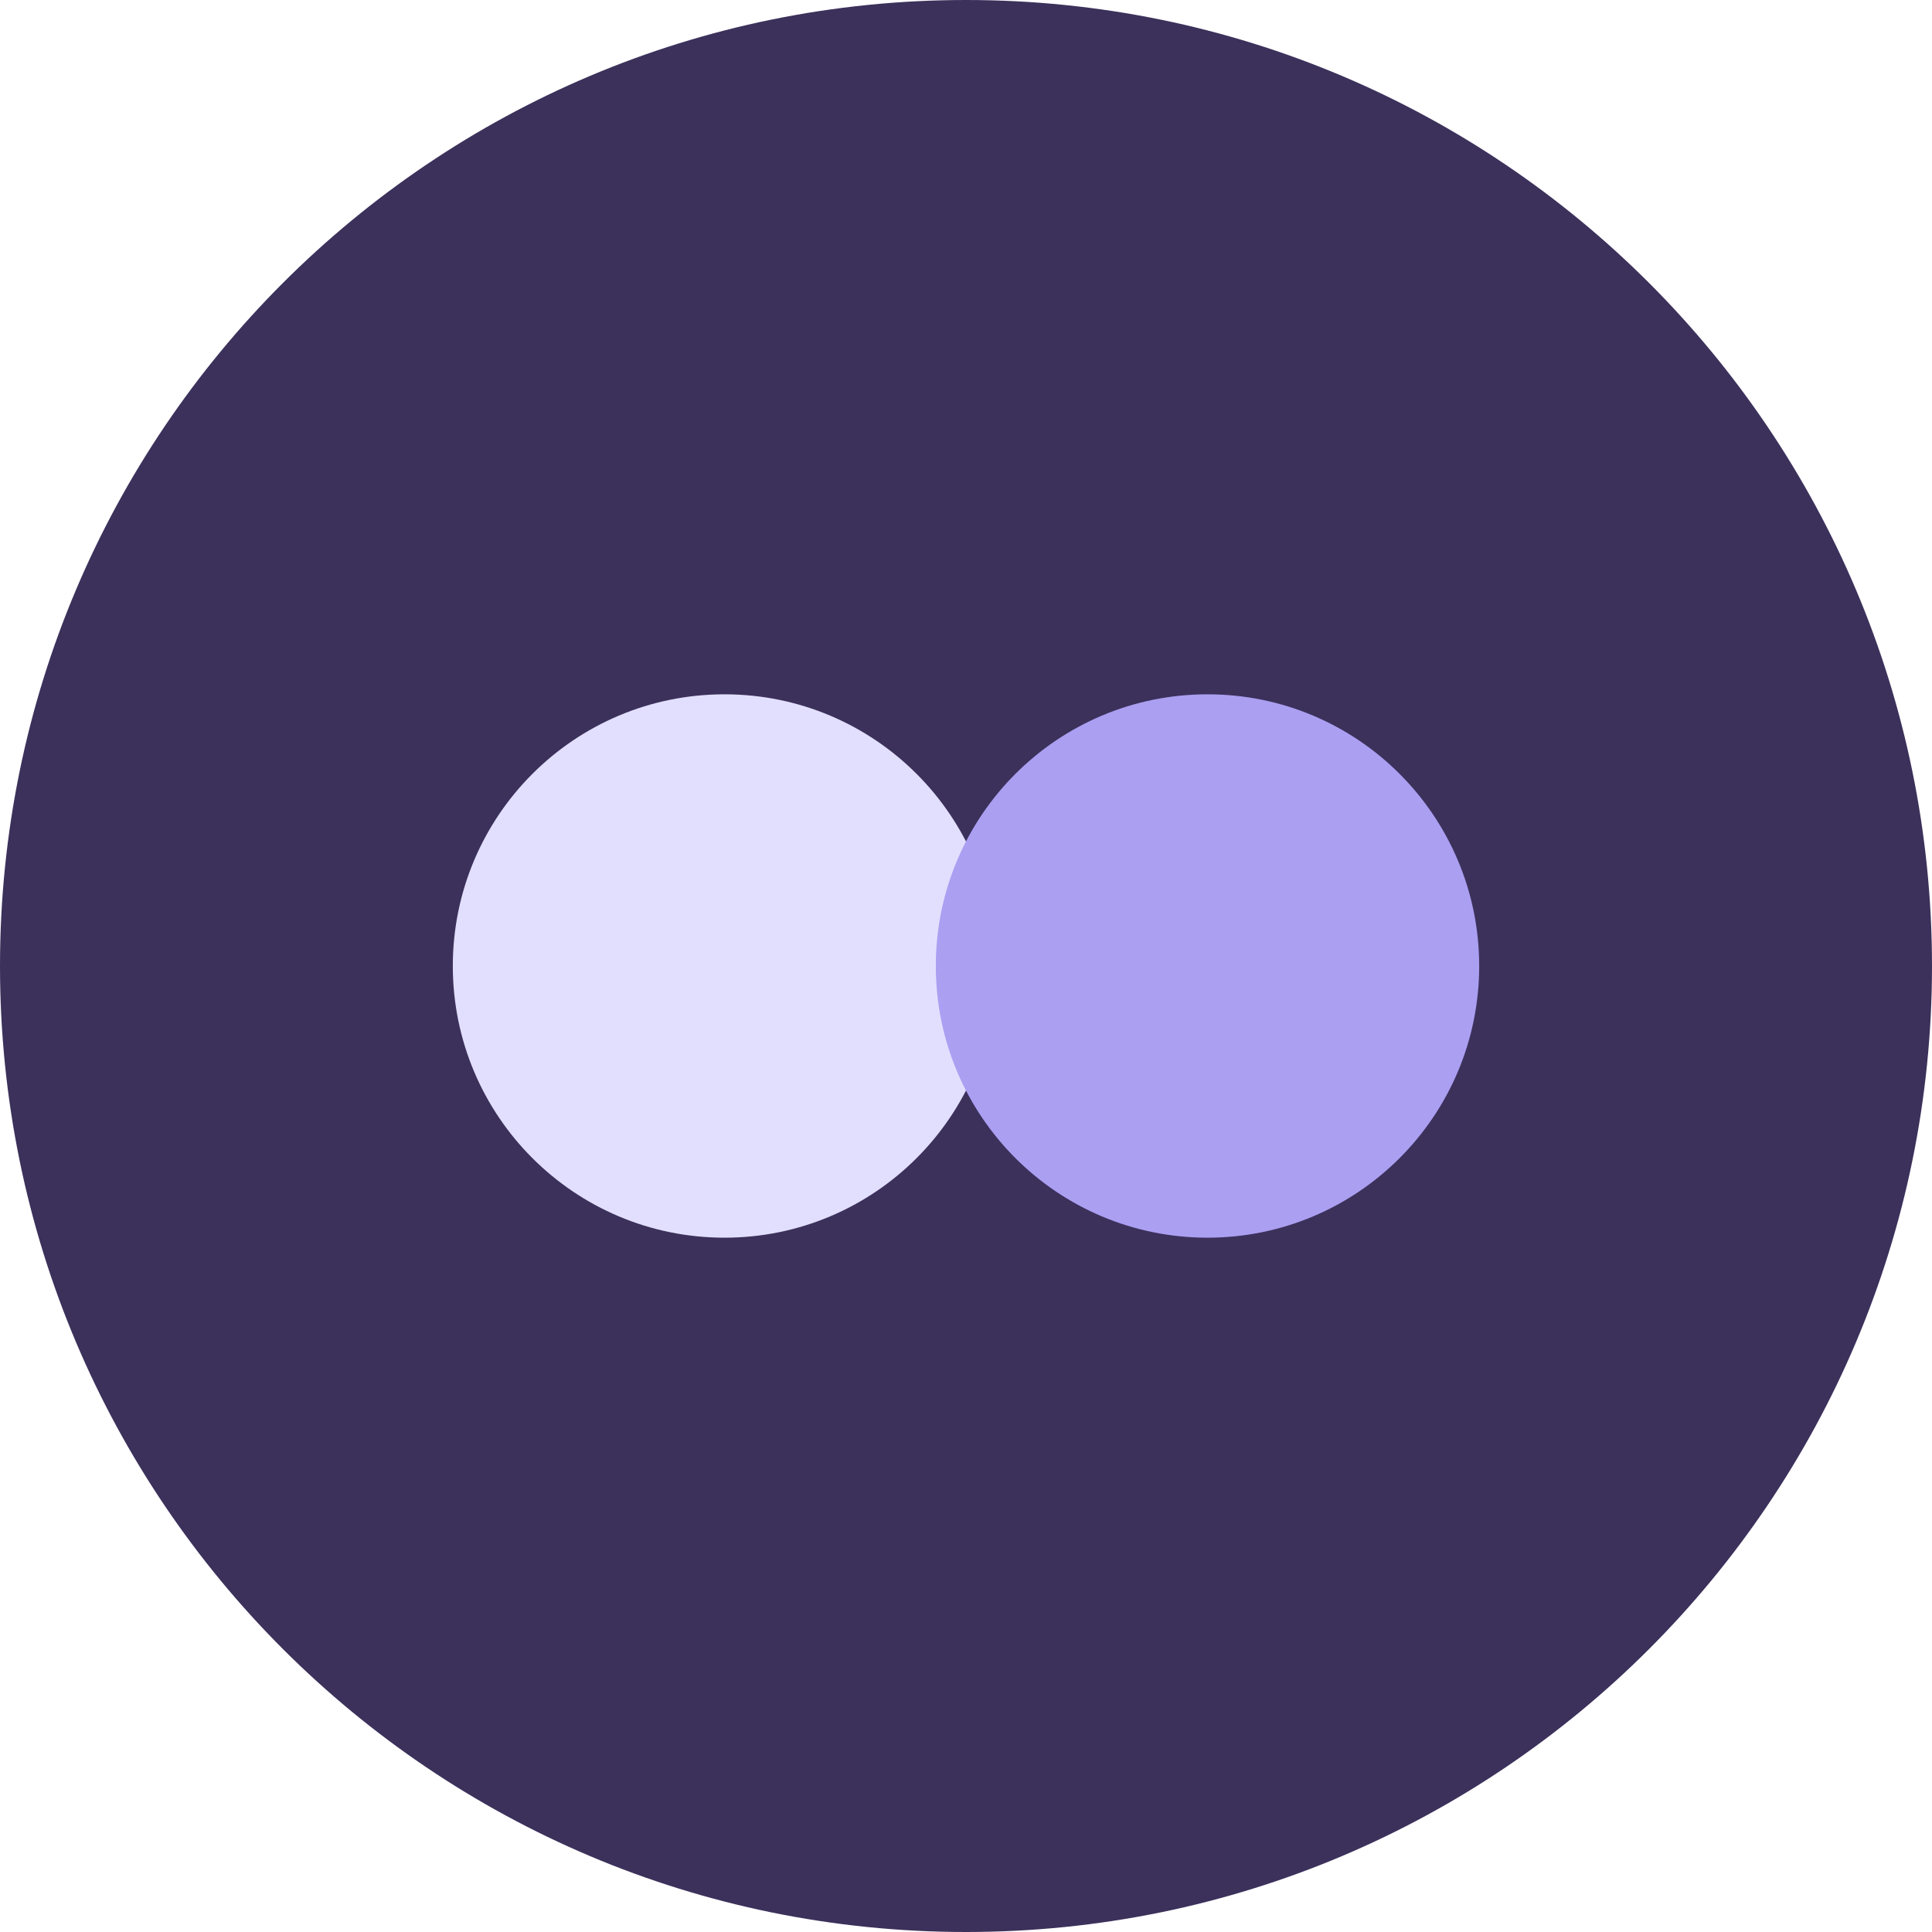
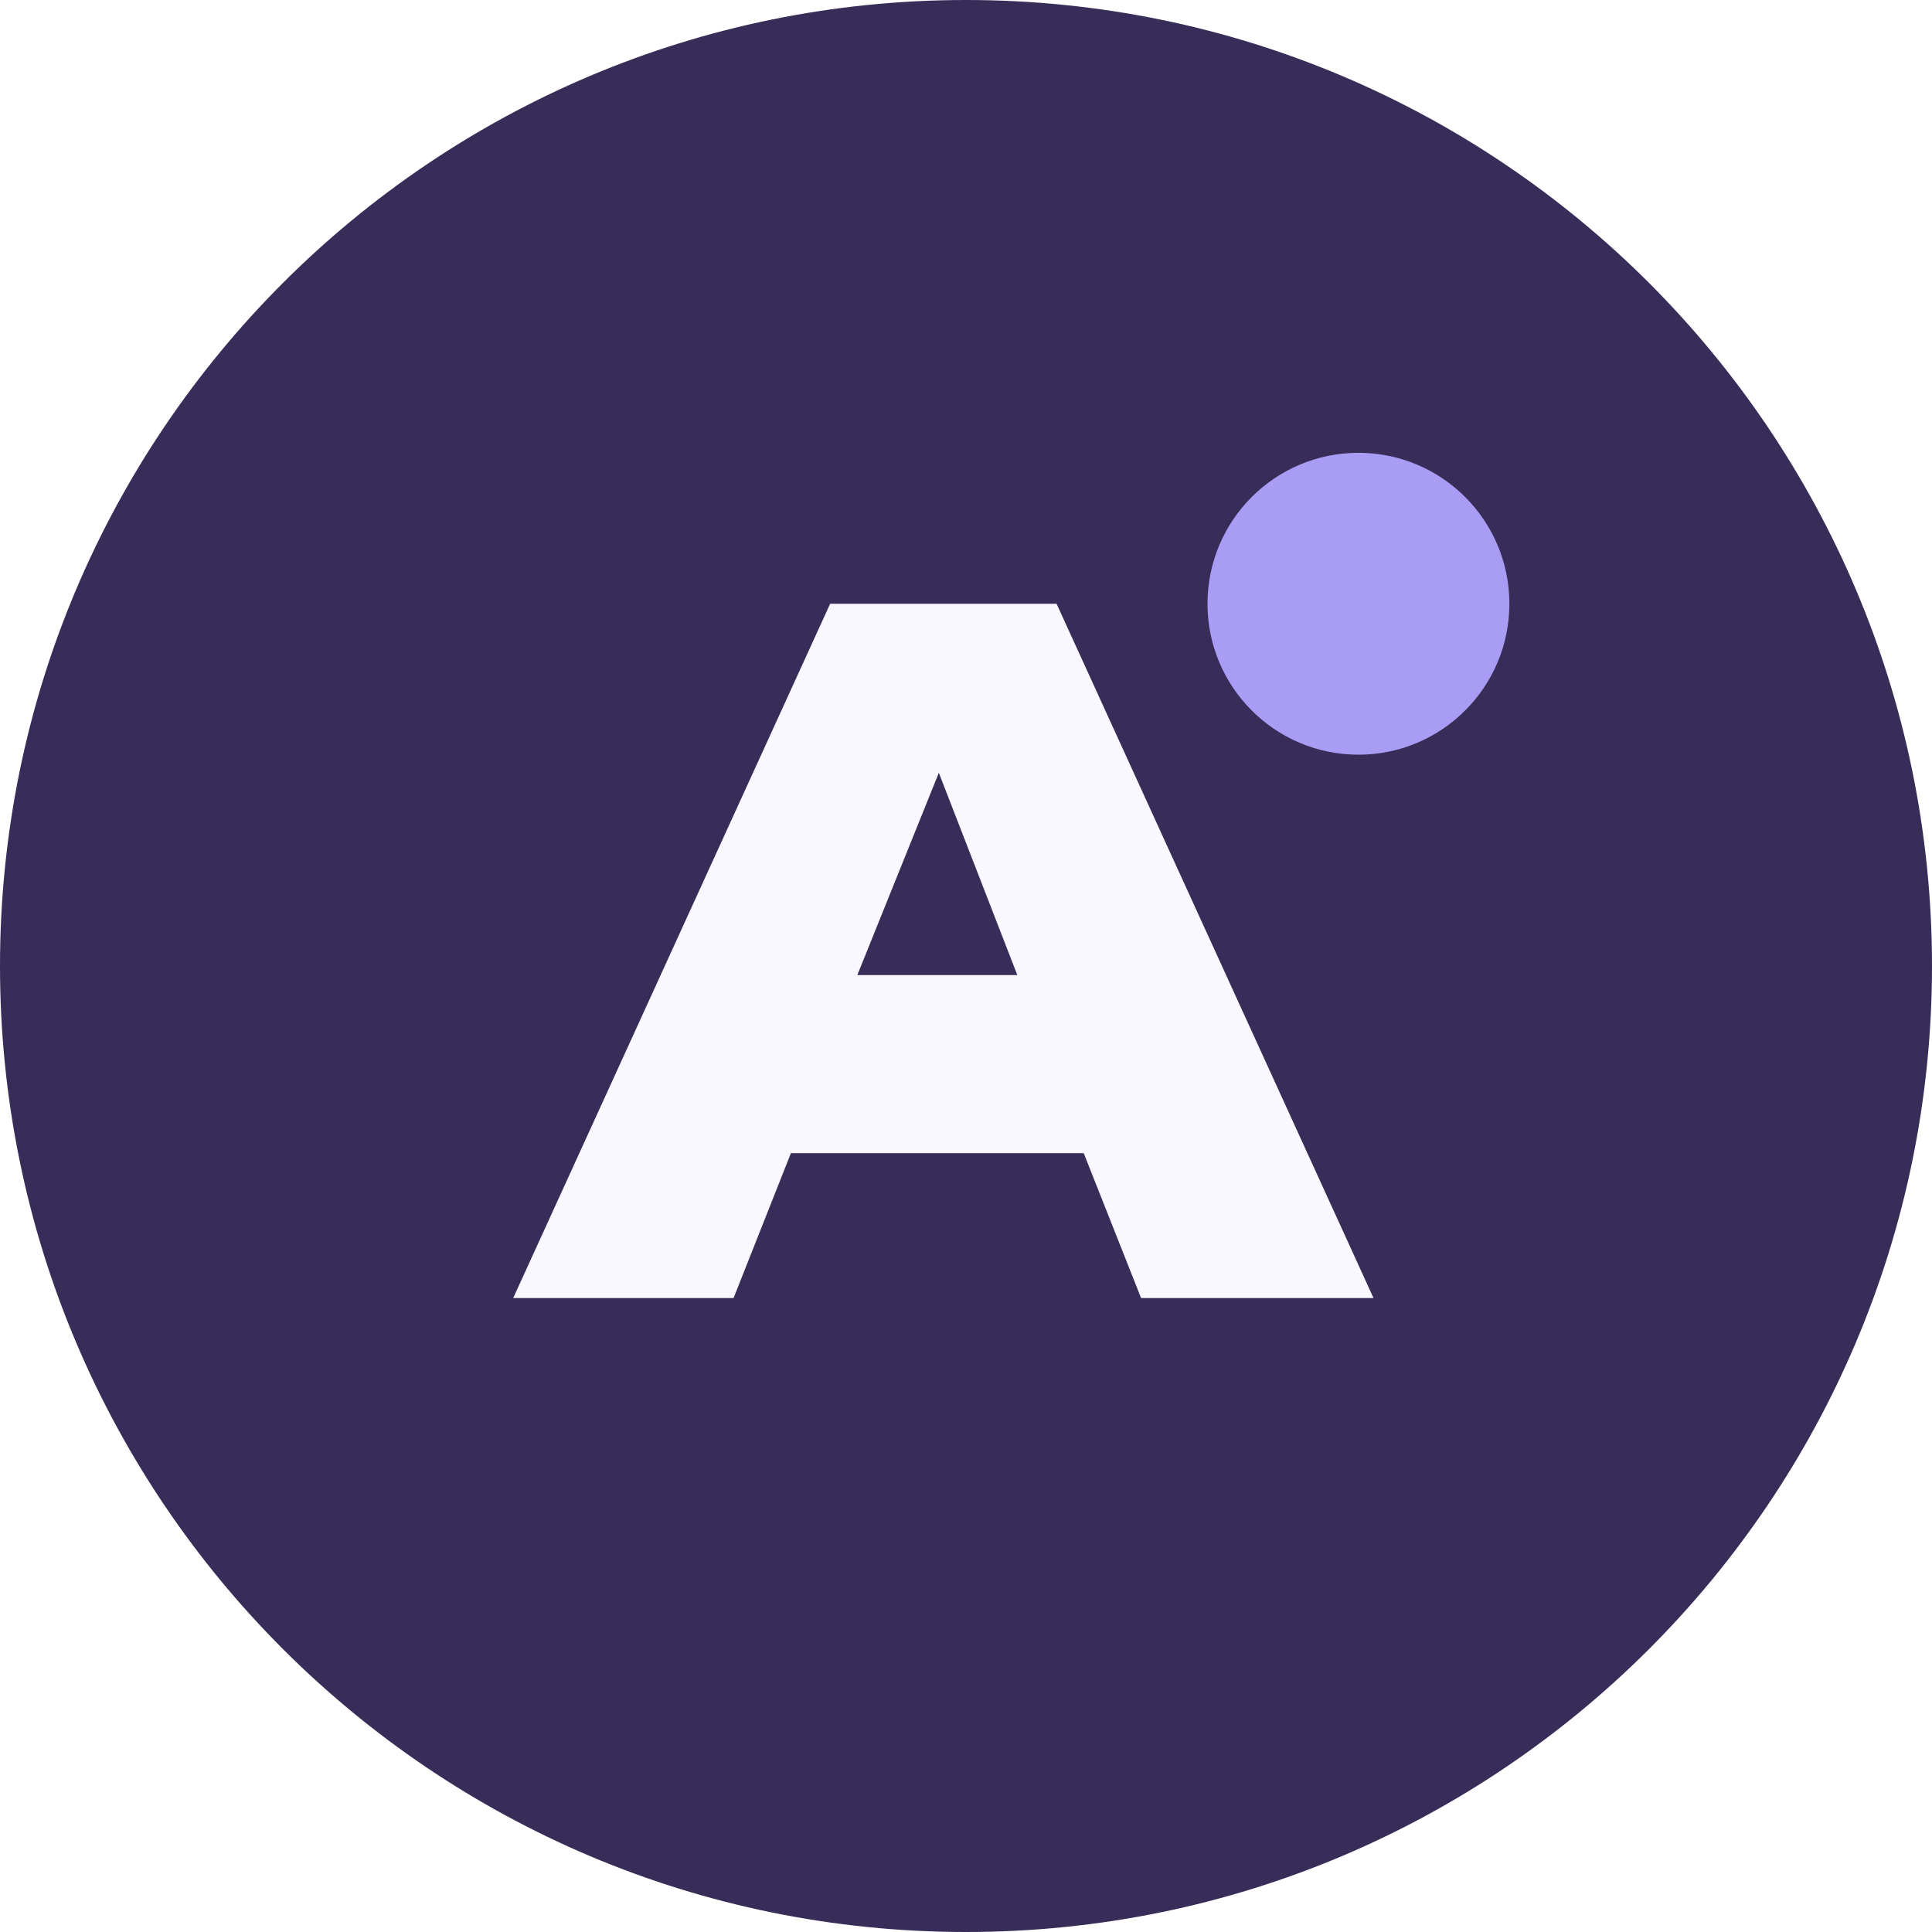
<svg xmlns="http://www.w3.org/2000/svg" width="64" height="64" viewBox="0 0 64 64" fill="none">
-   <rect width="64" height="64" rx="32" fill="#3C315B" />
-   <circle cx="24" cy="32" r="9" fill="#E2DFFE" />
-   <circle cx="40" cy="32" r="9" fill="#AB9FF2" />
+   <rect width="64" height="64" rx="32" fill="#382D58" />
+   <path d="M17 43L27.5 20H35L45.5 43H37.8L35.9 38.2H26.2L24.3 43H17ZM28.4 32.3H33.7L31.1 25.6L28.4 32.3Z" fill="#F9F7FF" />
+   <circle cx="45" cy="20" r="5" fill="#A99CF5" />
</svg>
